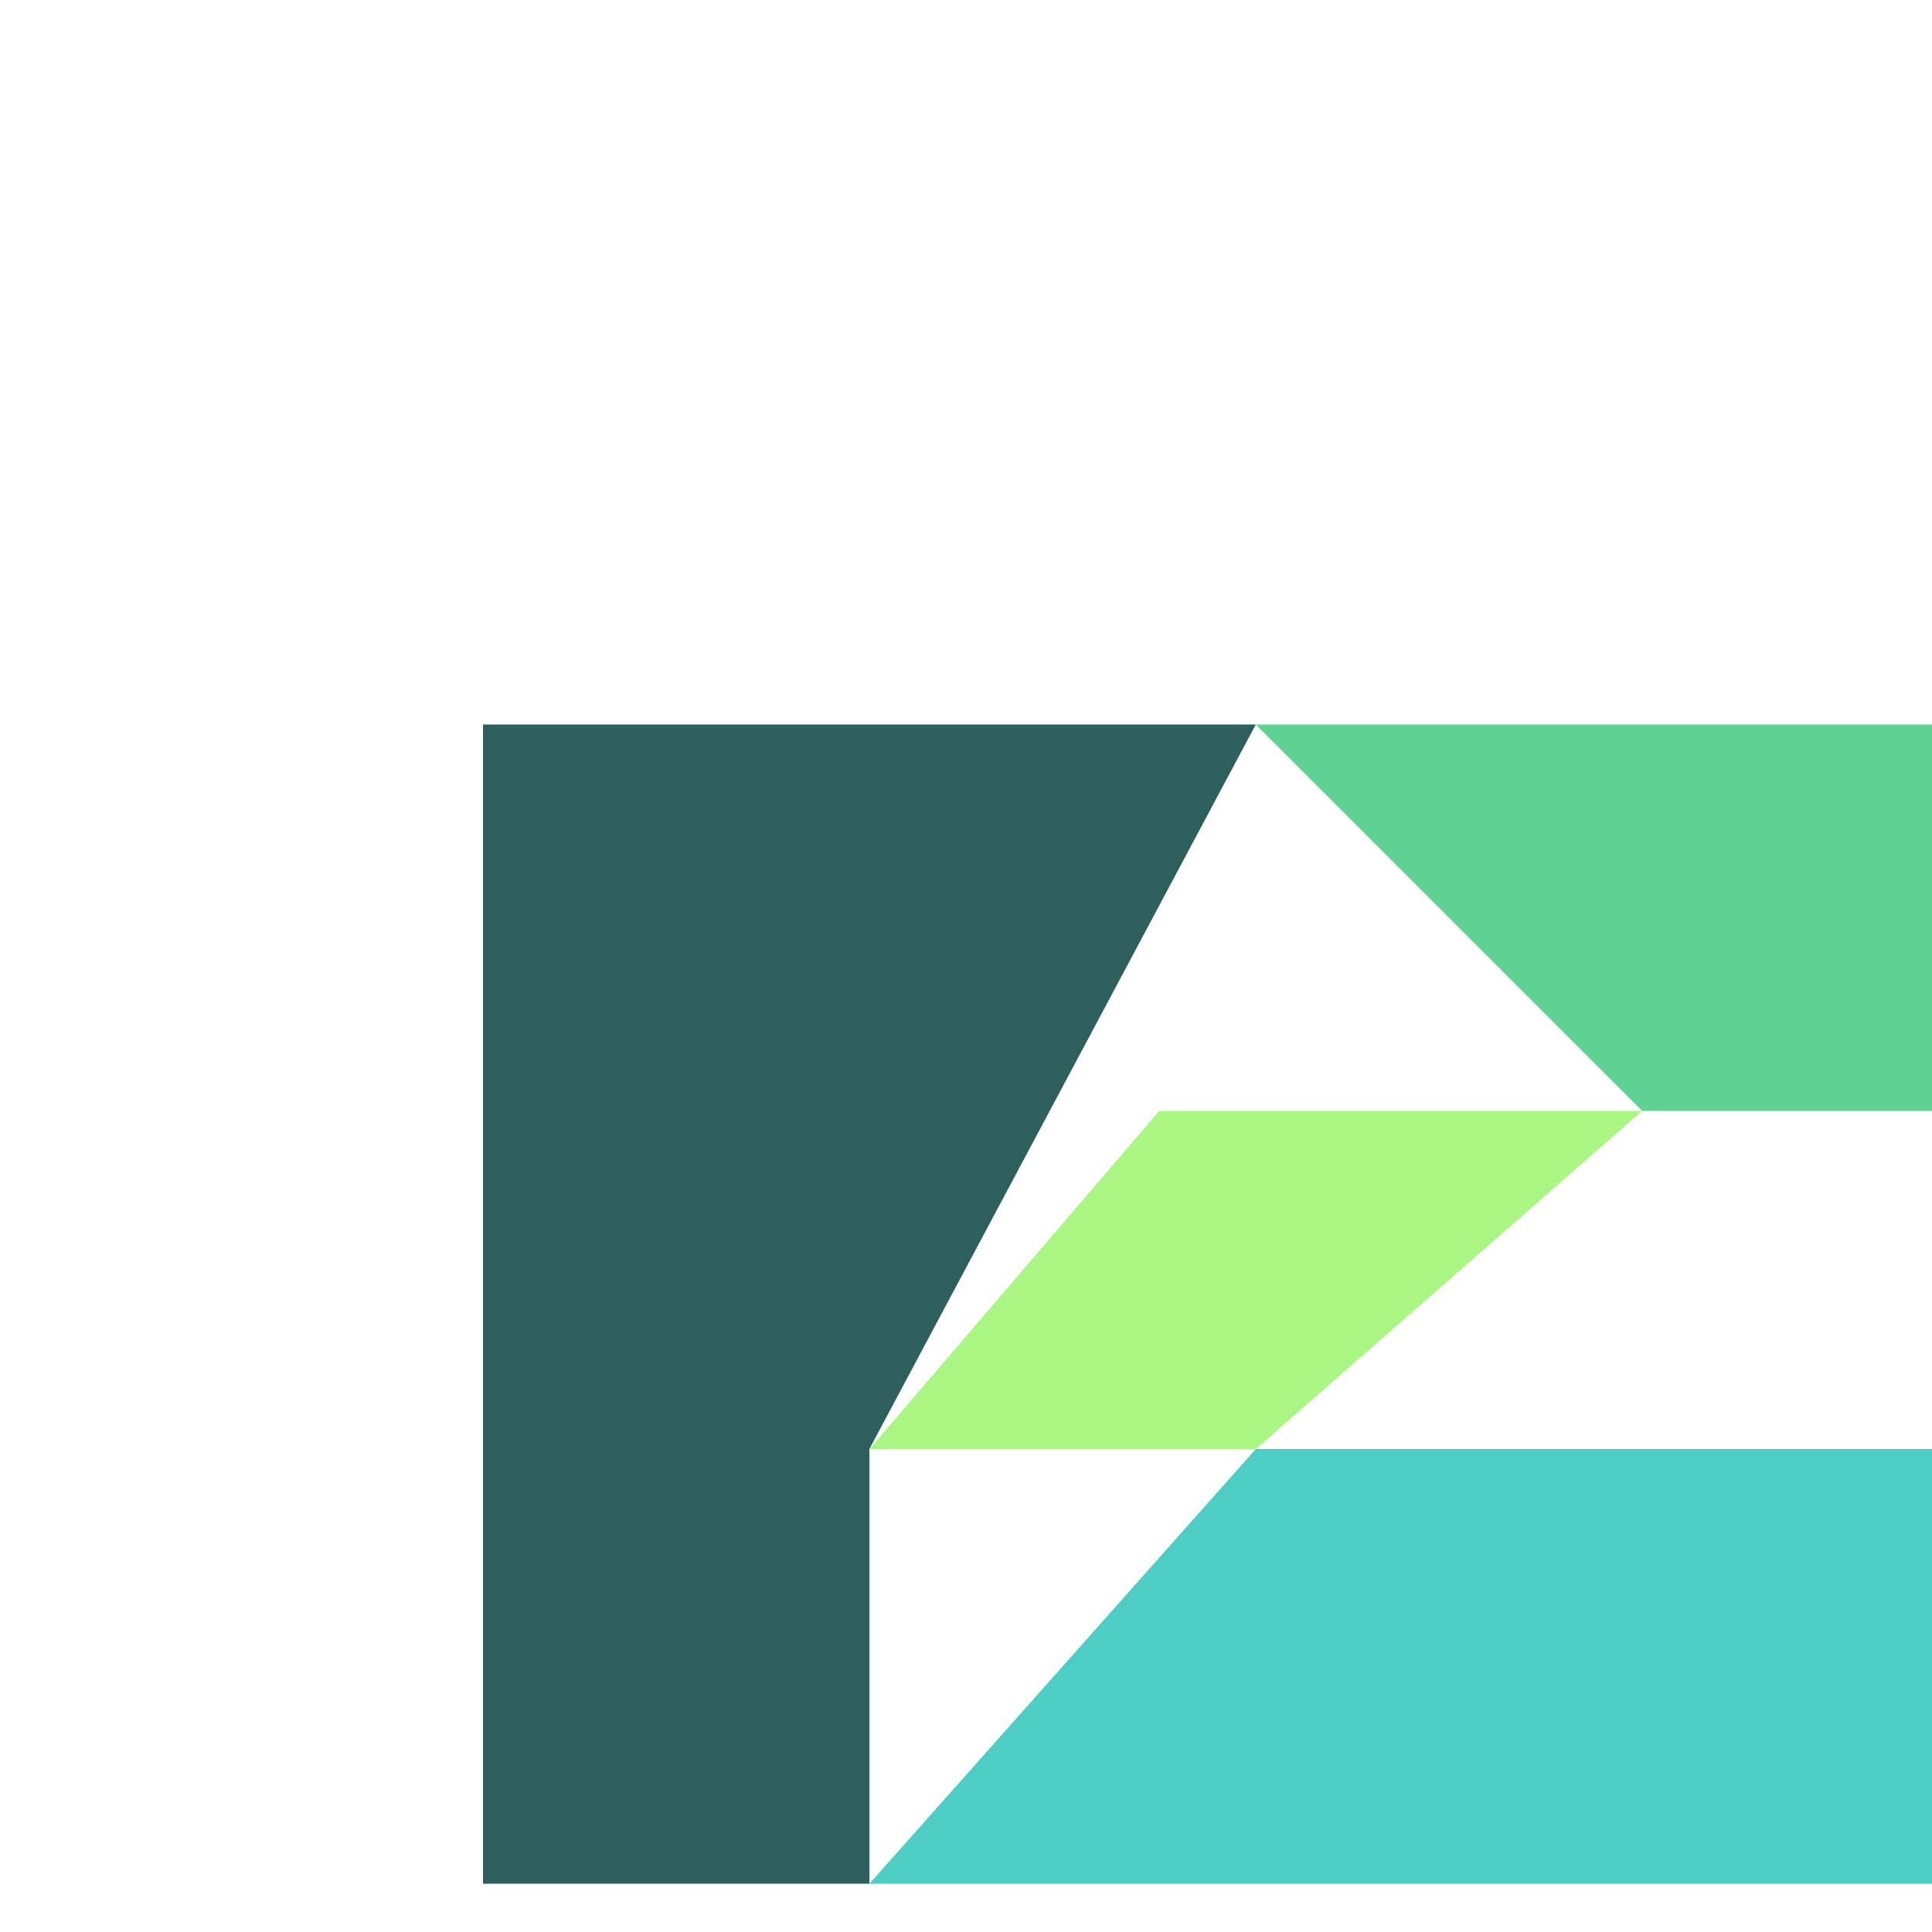
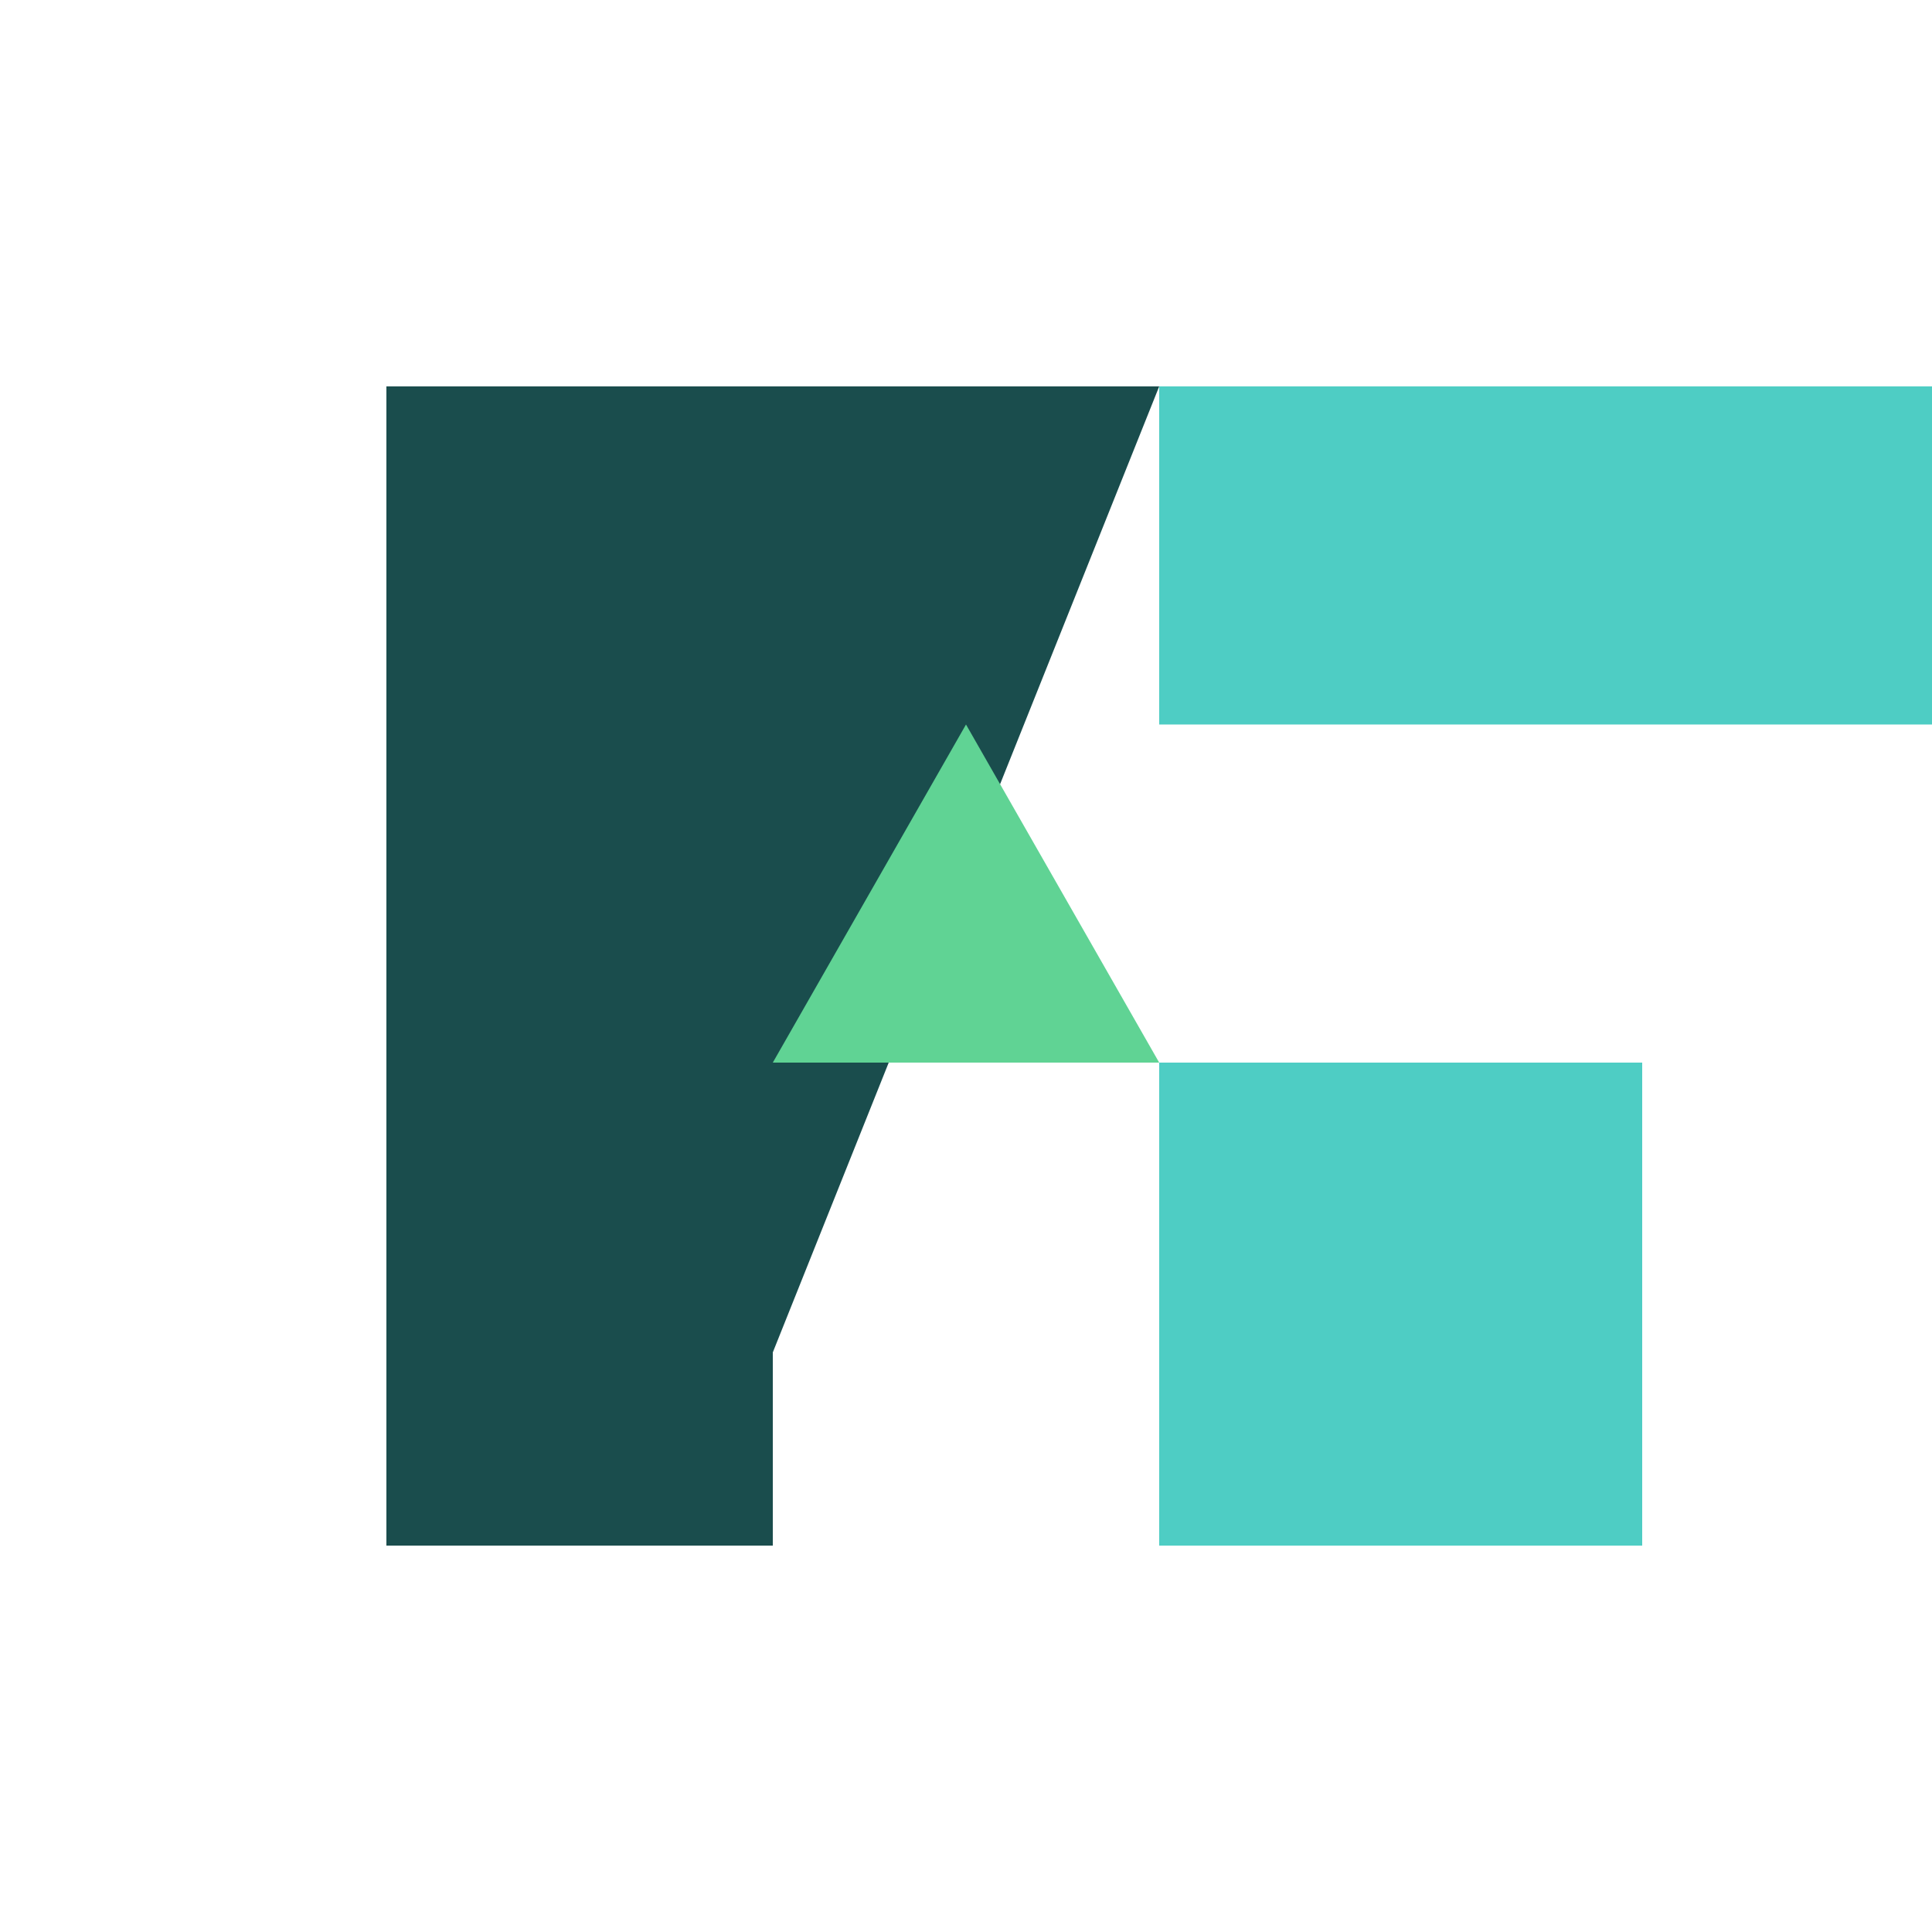
<svg xmlns="http://www.w3.org/2000/svg" width="400" height="400" viewBox="0 0 400 400">
-   <path d="M 180 150 L 260 150 L 180 300 L 180 390 L 100 390 L 100 150 Z" fill="#2d5f5d" />
-   <path d="M 260 150 L 500 150 L 500 230 L 340 230 Z" fill="#60D394" />
-   <path d="M 260 300 L 500 300 L 500 390 L 180 390 Z" fill="#4ECDC4" />
-   <path d="M 240 230 L 340 230 L 260 300 L 180 300 Z" fill="#AAF683" />
+   <rect x="80" y="80" width="80" height="240" fill="#1a4d4d" />
+   <polygon points="160,80 240,80 160,280" fill="#1a4d4d" />
+   <rect x="240" y="80" width="180" height="70" fill="#4ECDC4" />
+   <rect x="240" y="220" width="100" height="100" fill="#4ECDC4" />
+   <polygon points="200,150 240,220 160,220" fill="#60D394" />
</svg>
